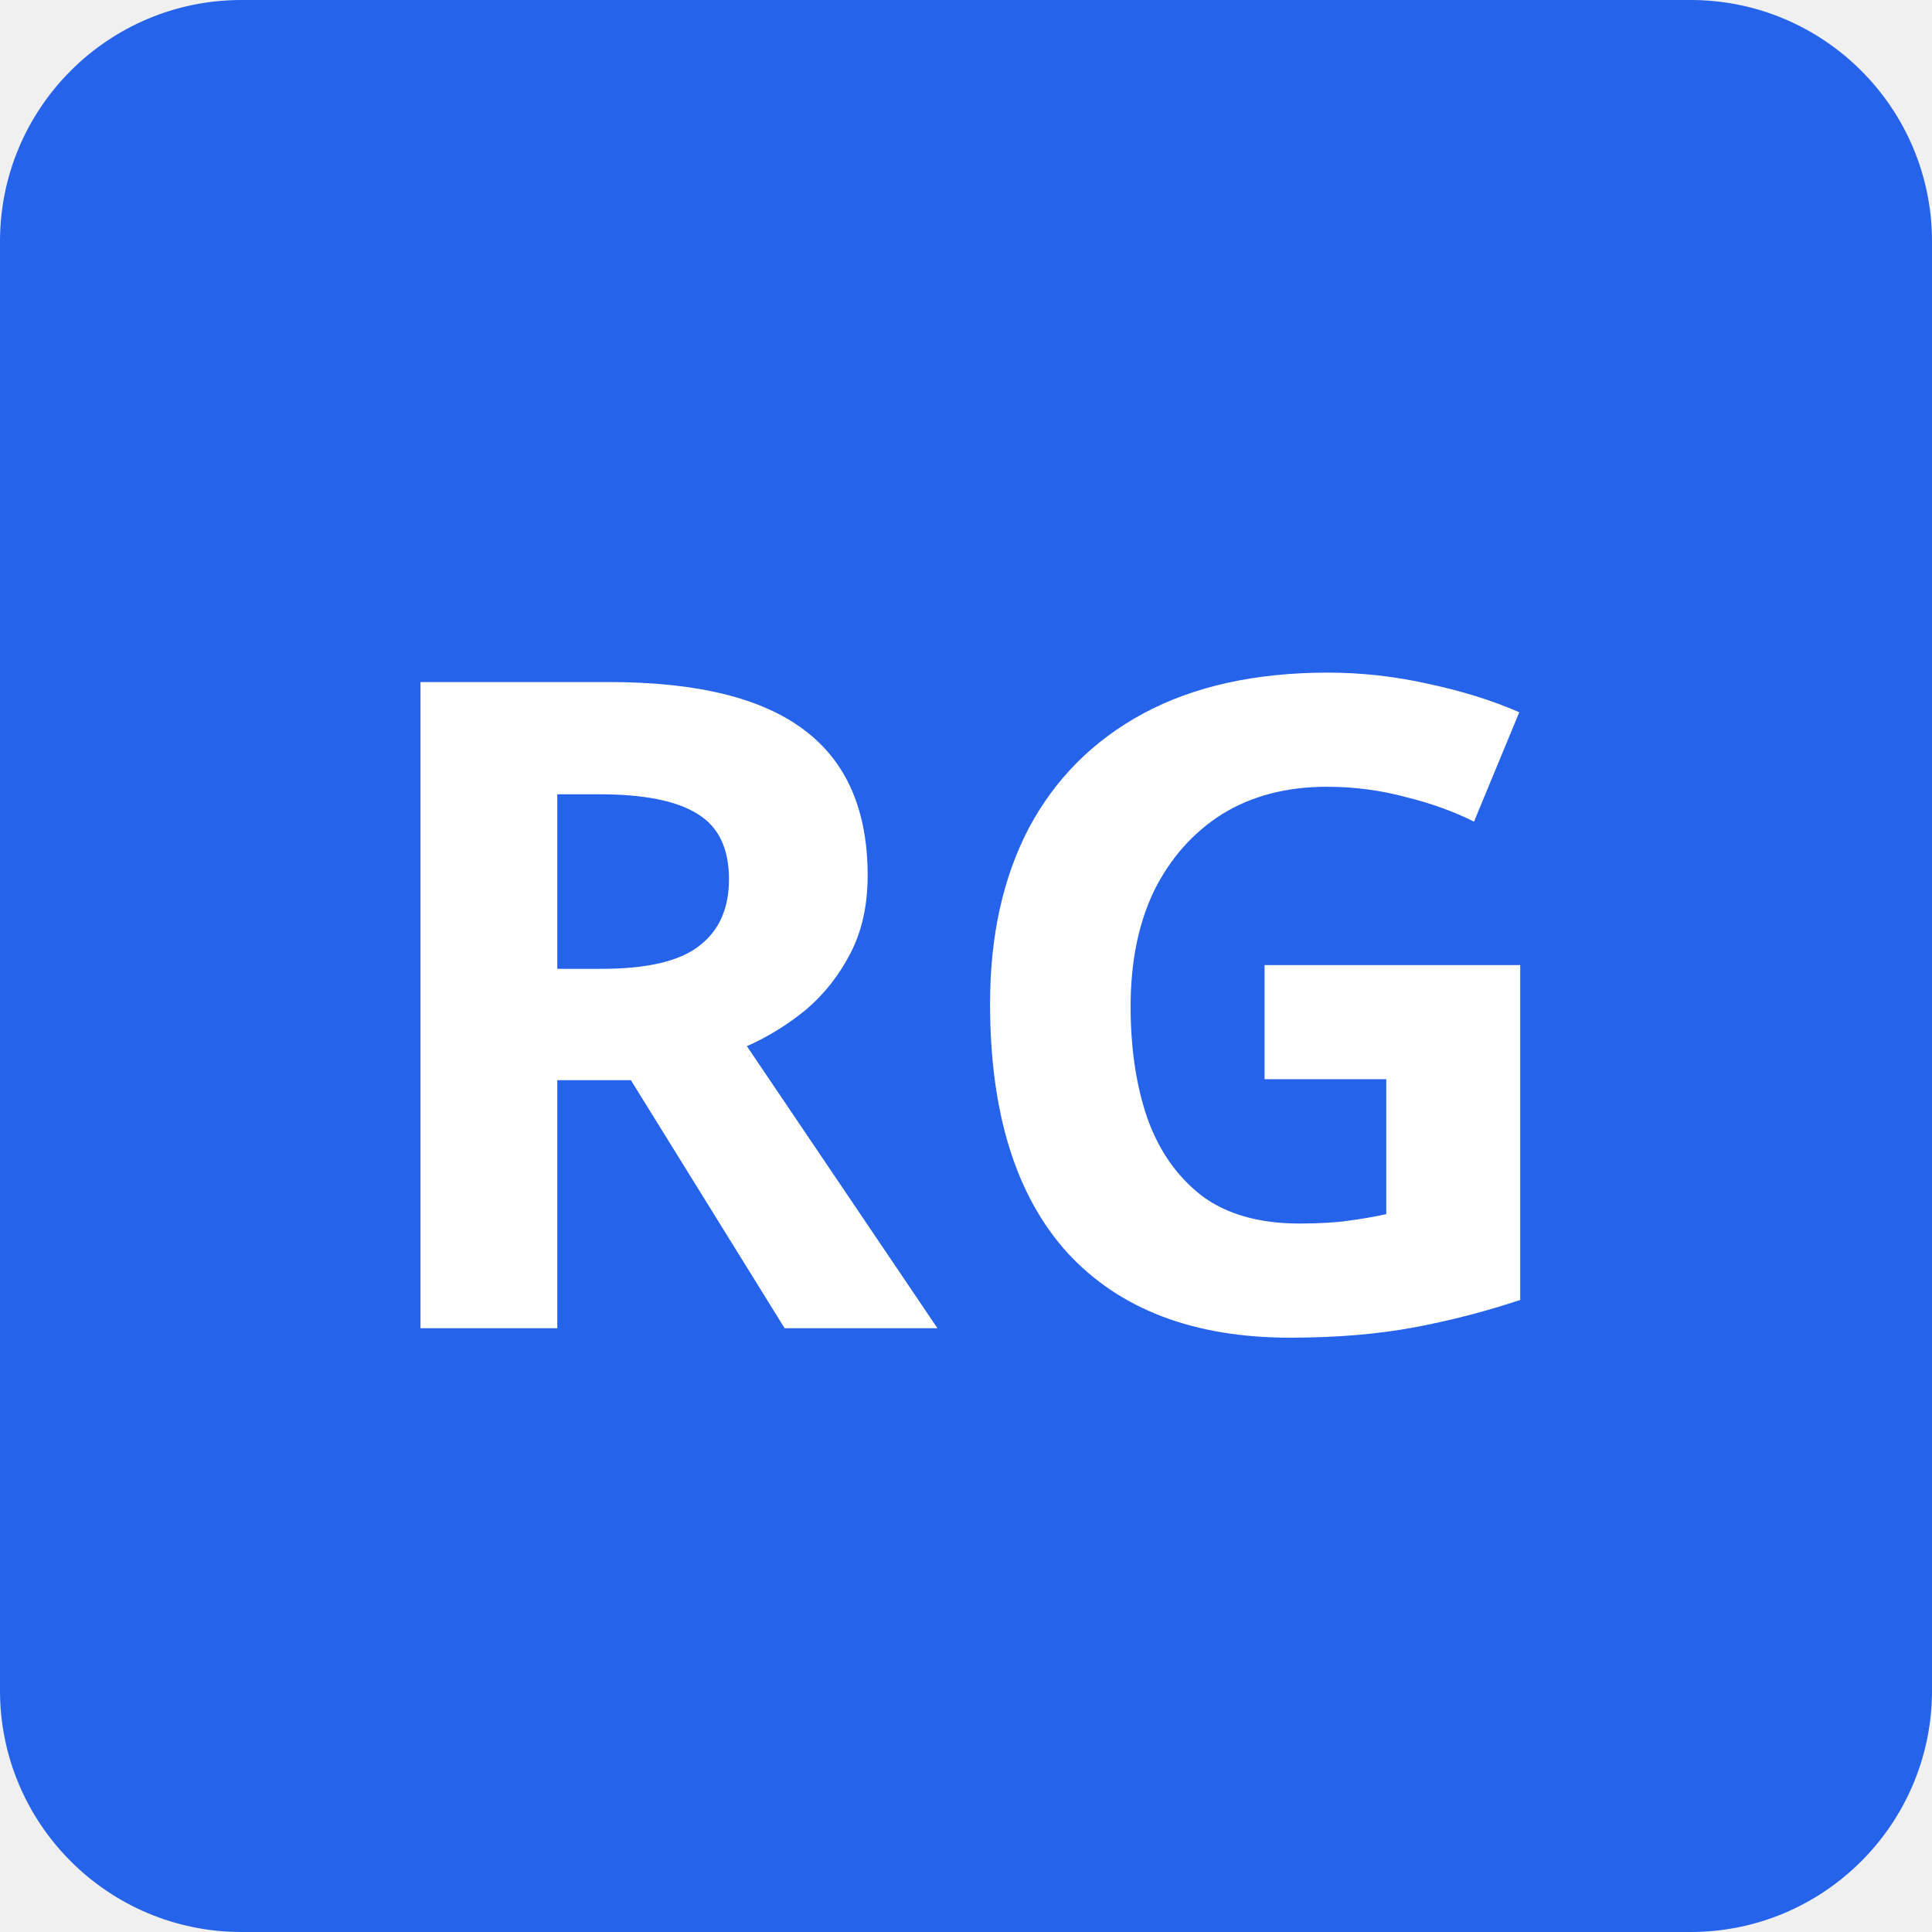
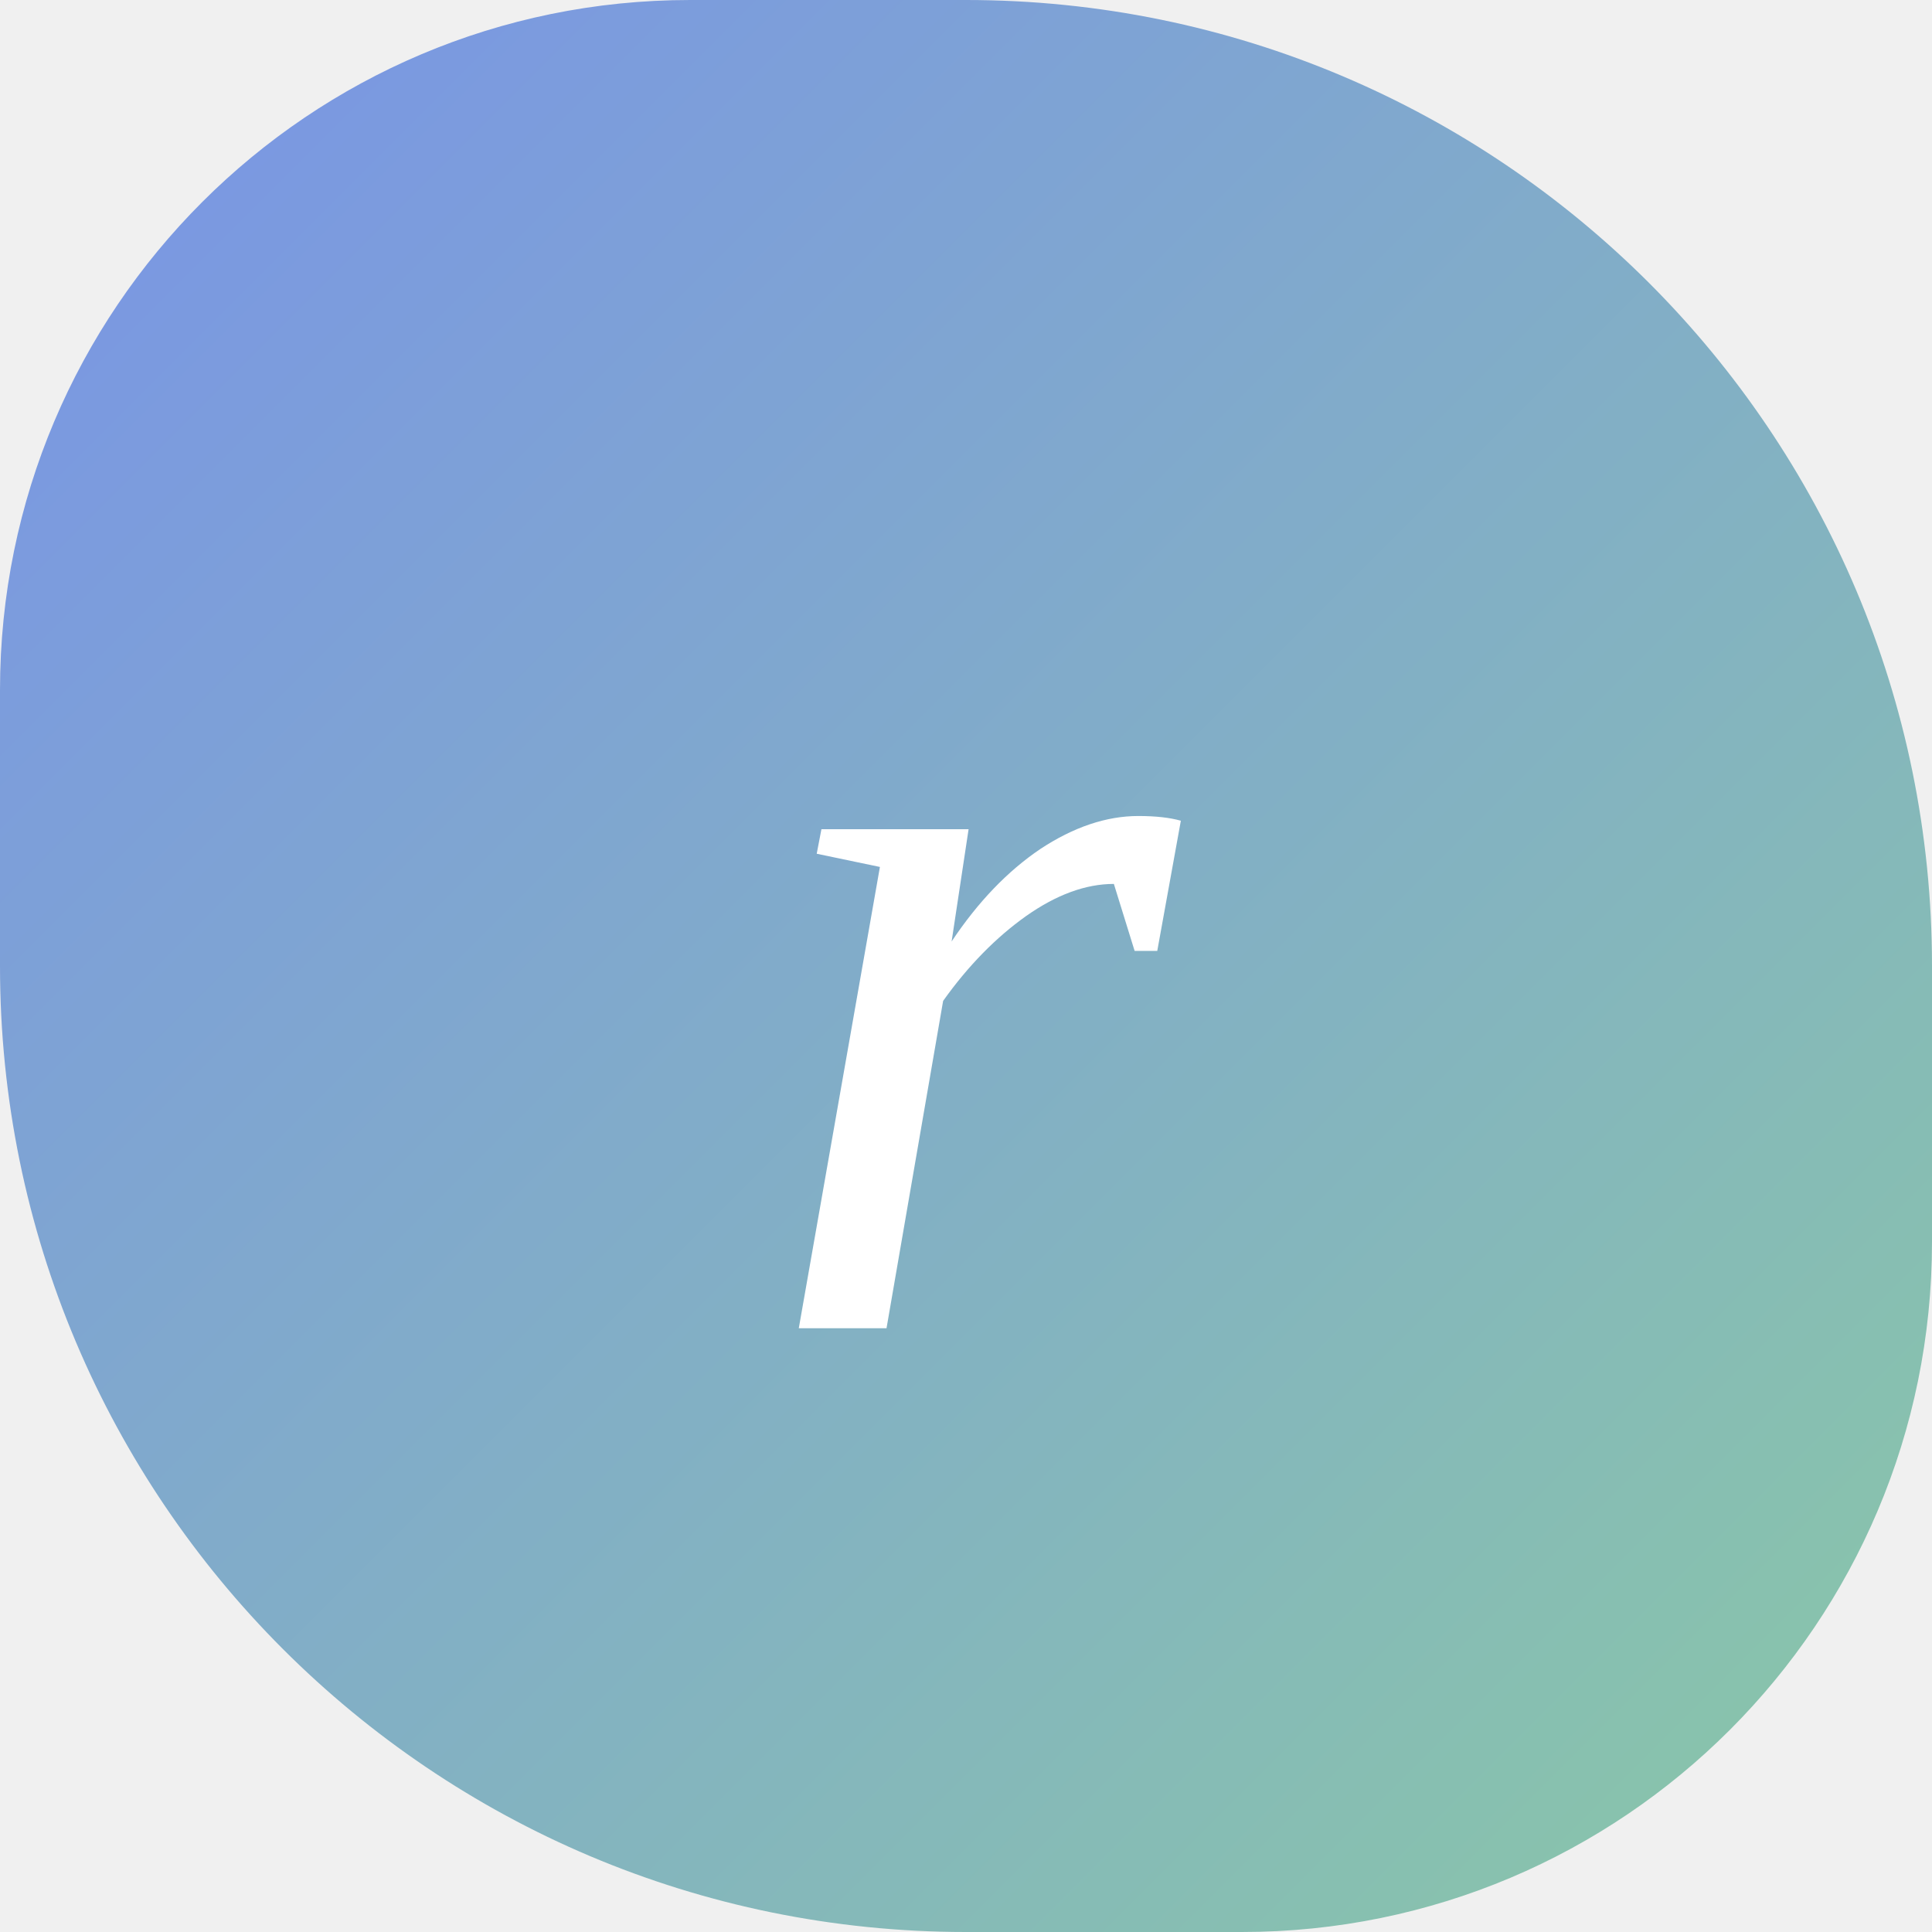
<svg xmlns="http://www.w3.org/2000/svg" viewBox="0 0 32 32">
-   <rect width="32" height="32" rx="4" fill="#2563eb" />
-   <text x="16" y="22" text-anchor="middle" fill="white" font-family="system-ui, sans-serif" font-size="15" font-weight="800">RG</text>
+   <defs>
+     <linearGradient id="g" x1="0" y1="0" x2="1" y2="1">
+       <stop offset="0%" stop-color="#7993e8" />
+       <stop offset="100%" stop-color="#8ac8a6" />
+     </linearGradient>
+   </defs>
+   <path d="M11.43,0 H16 A16,16 0 0 1 32,16 V20.57 A11.43,11.43 0 0 1 20.57,32 H16 A16,16 0 0 1 0,16 V11.43 A11.43,11.43 0 0 1 11.43,0 Z" fill="url(#g)" />
+   <text x="16" y="22" text-anchor="middle" fill="white" font-family="Georgia, 'Times New Roman', serif" font-style="italic" font-size="18" font-weight="400">r</text>
</svg>
